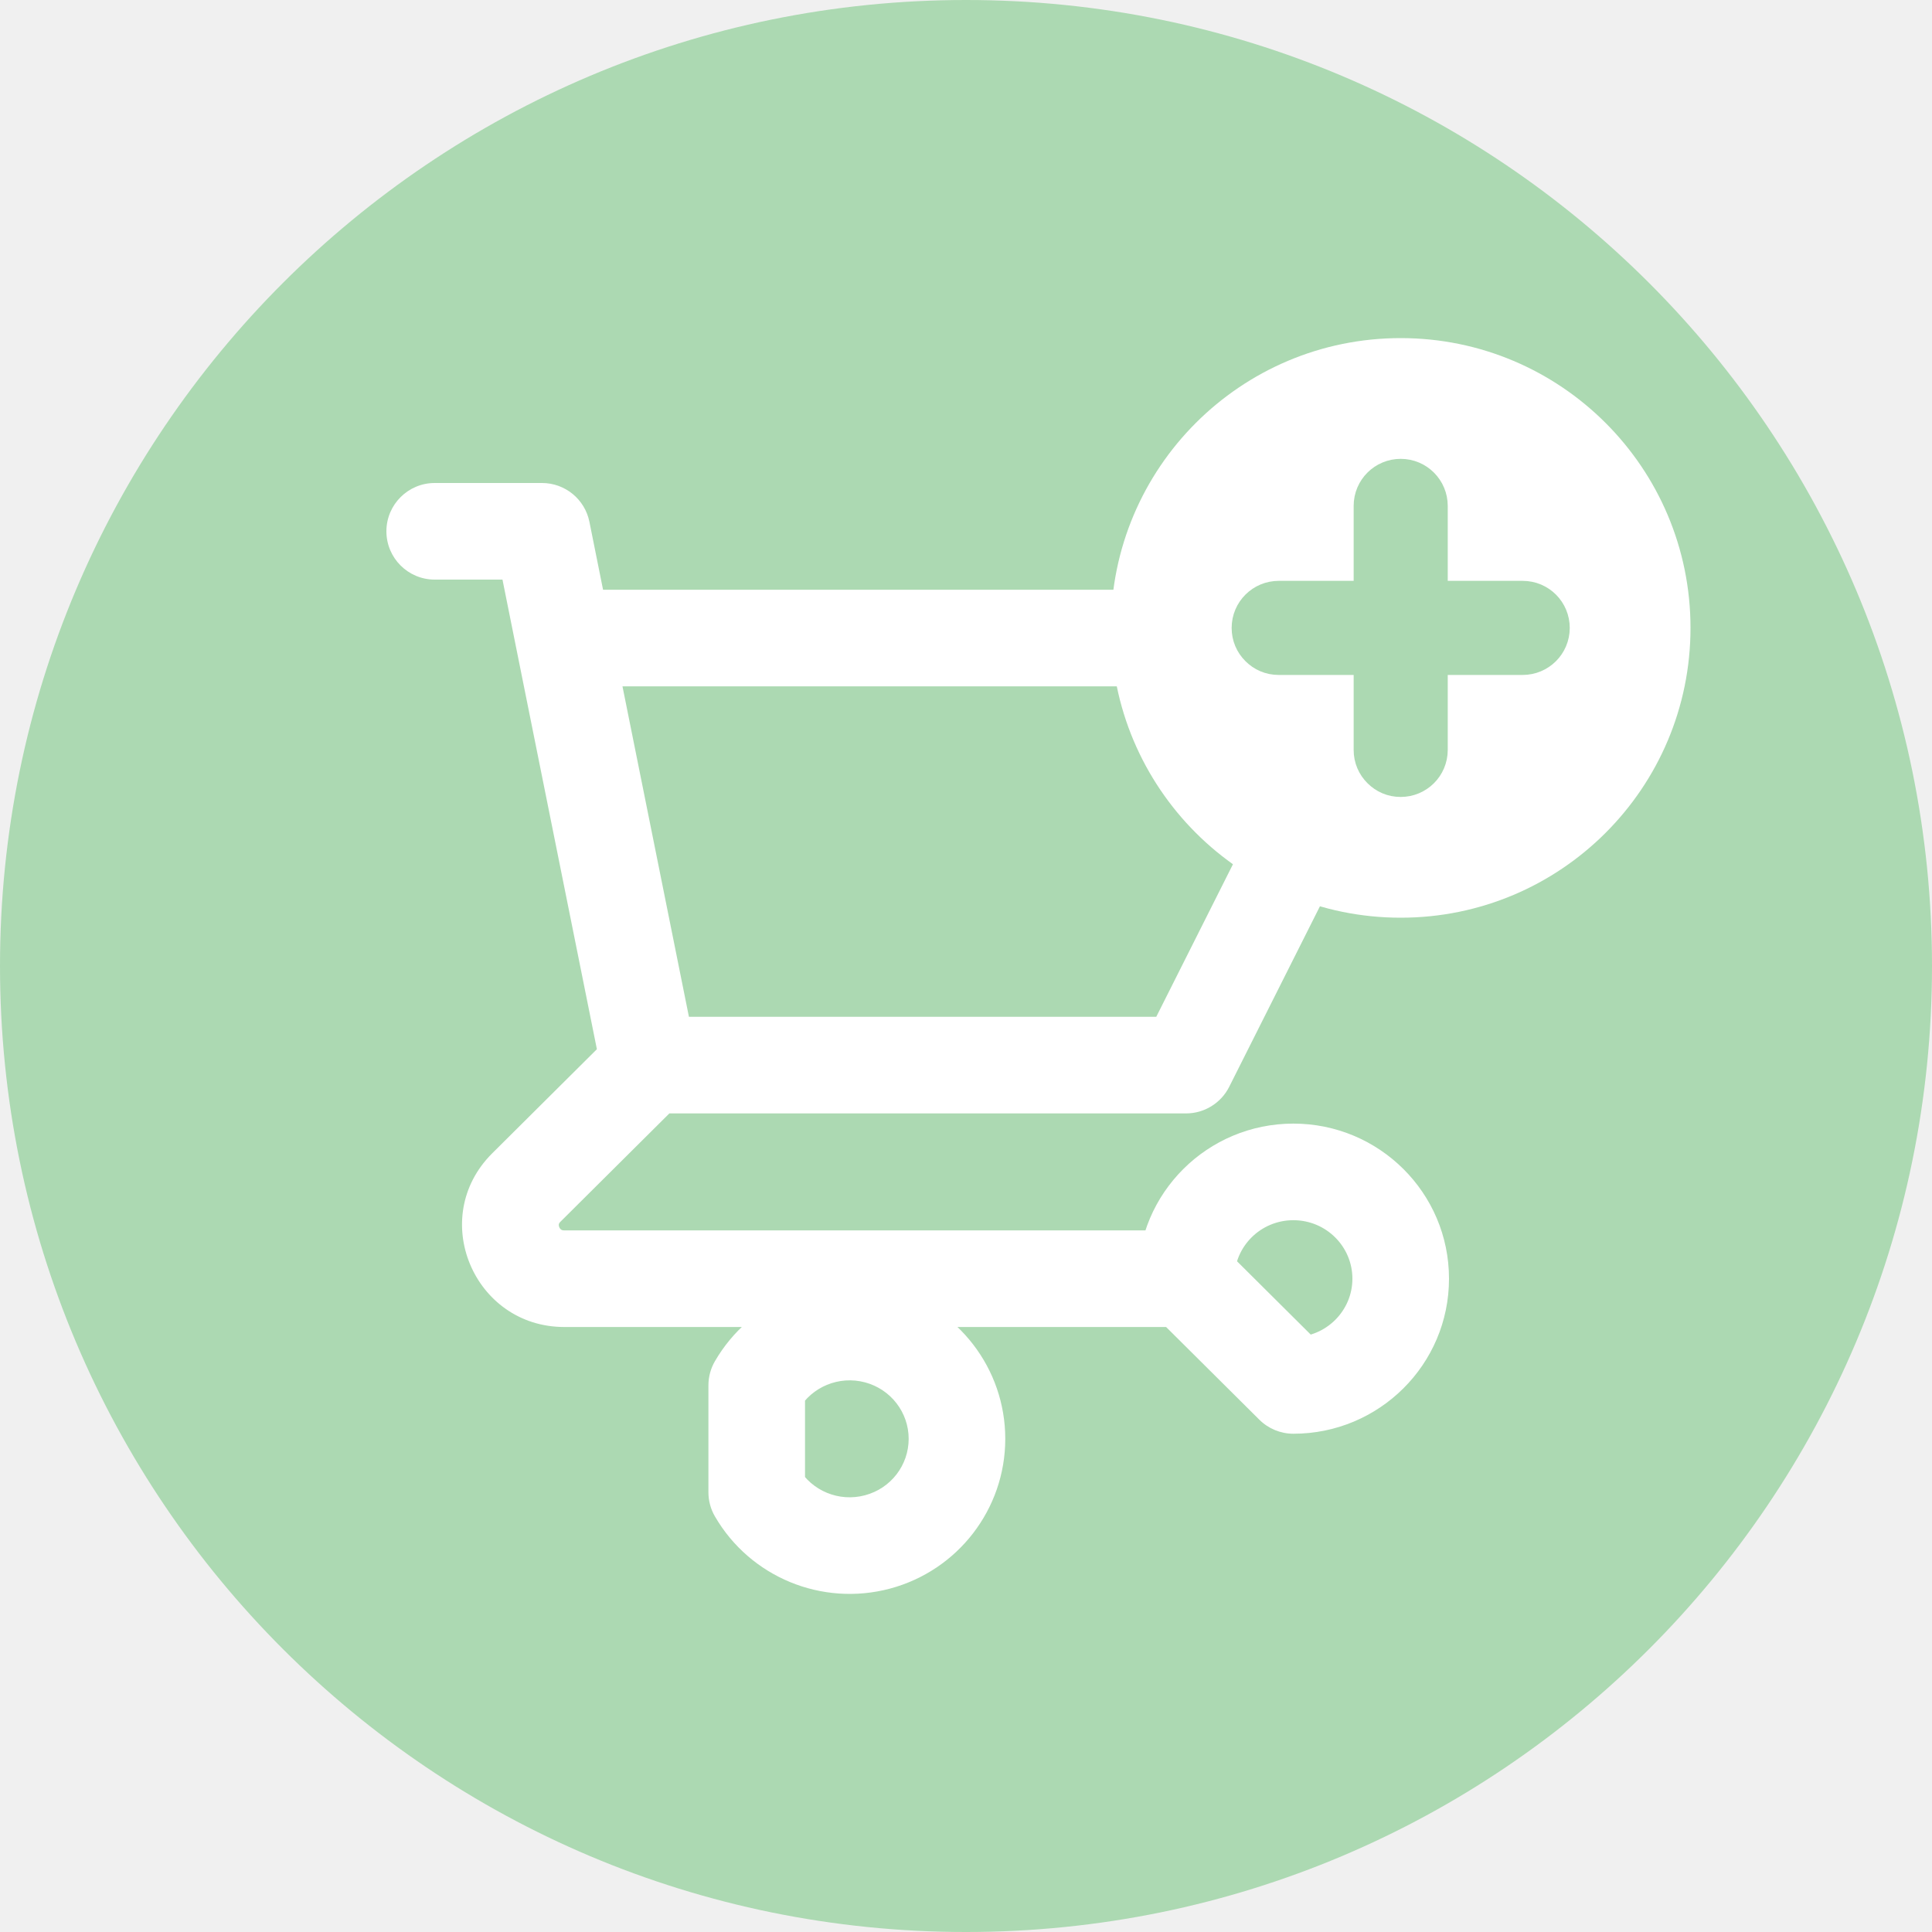
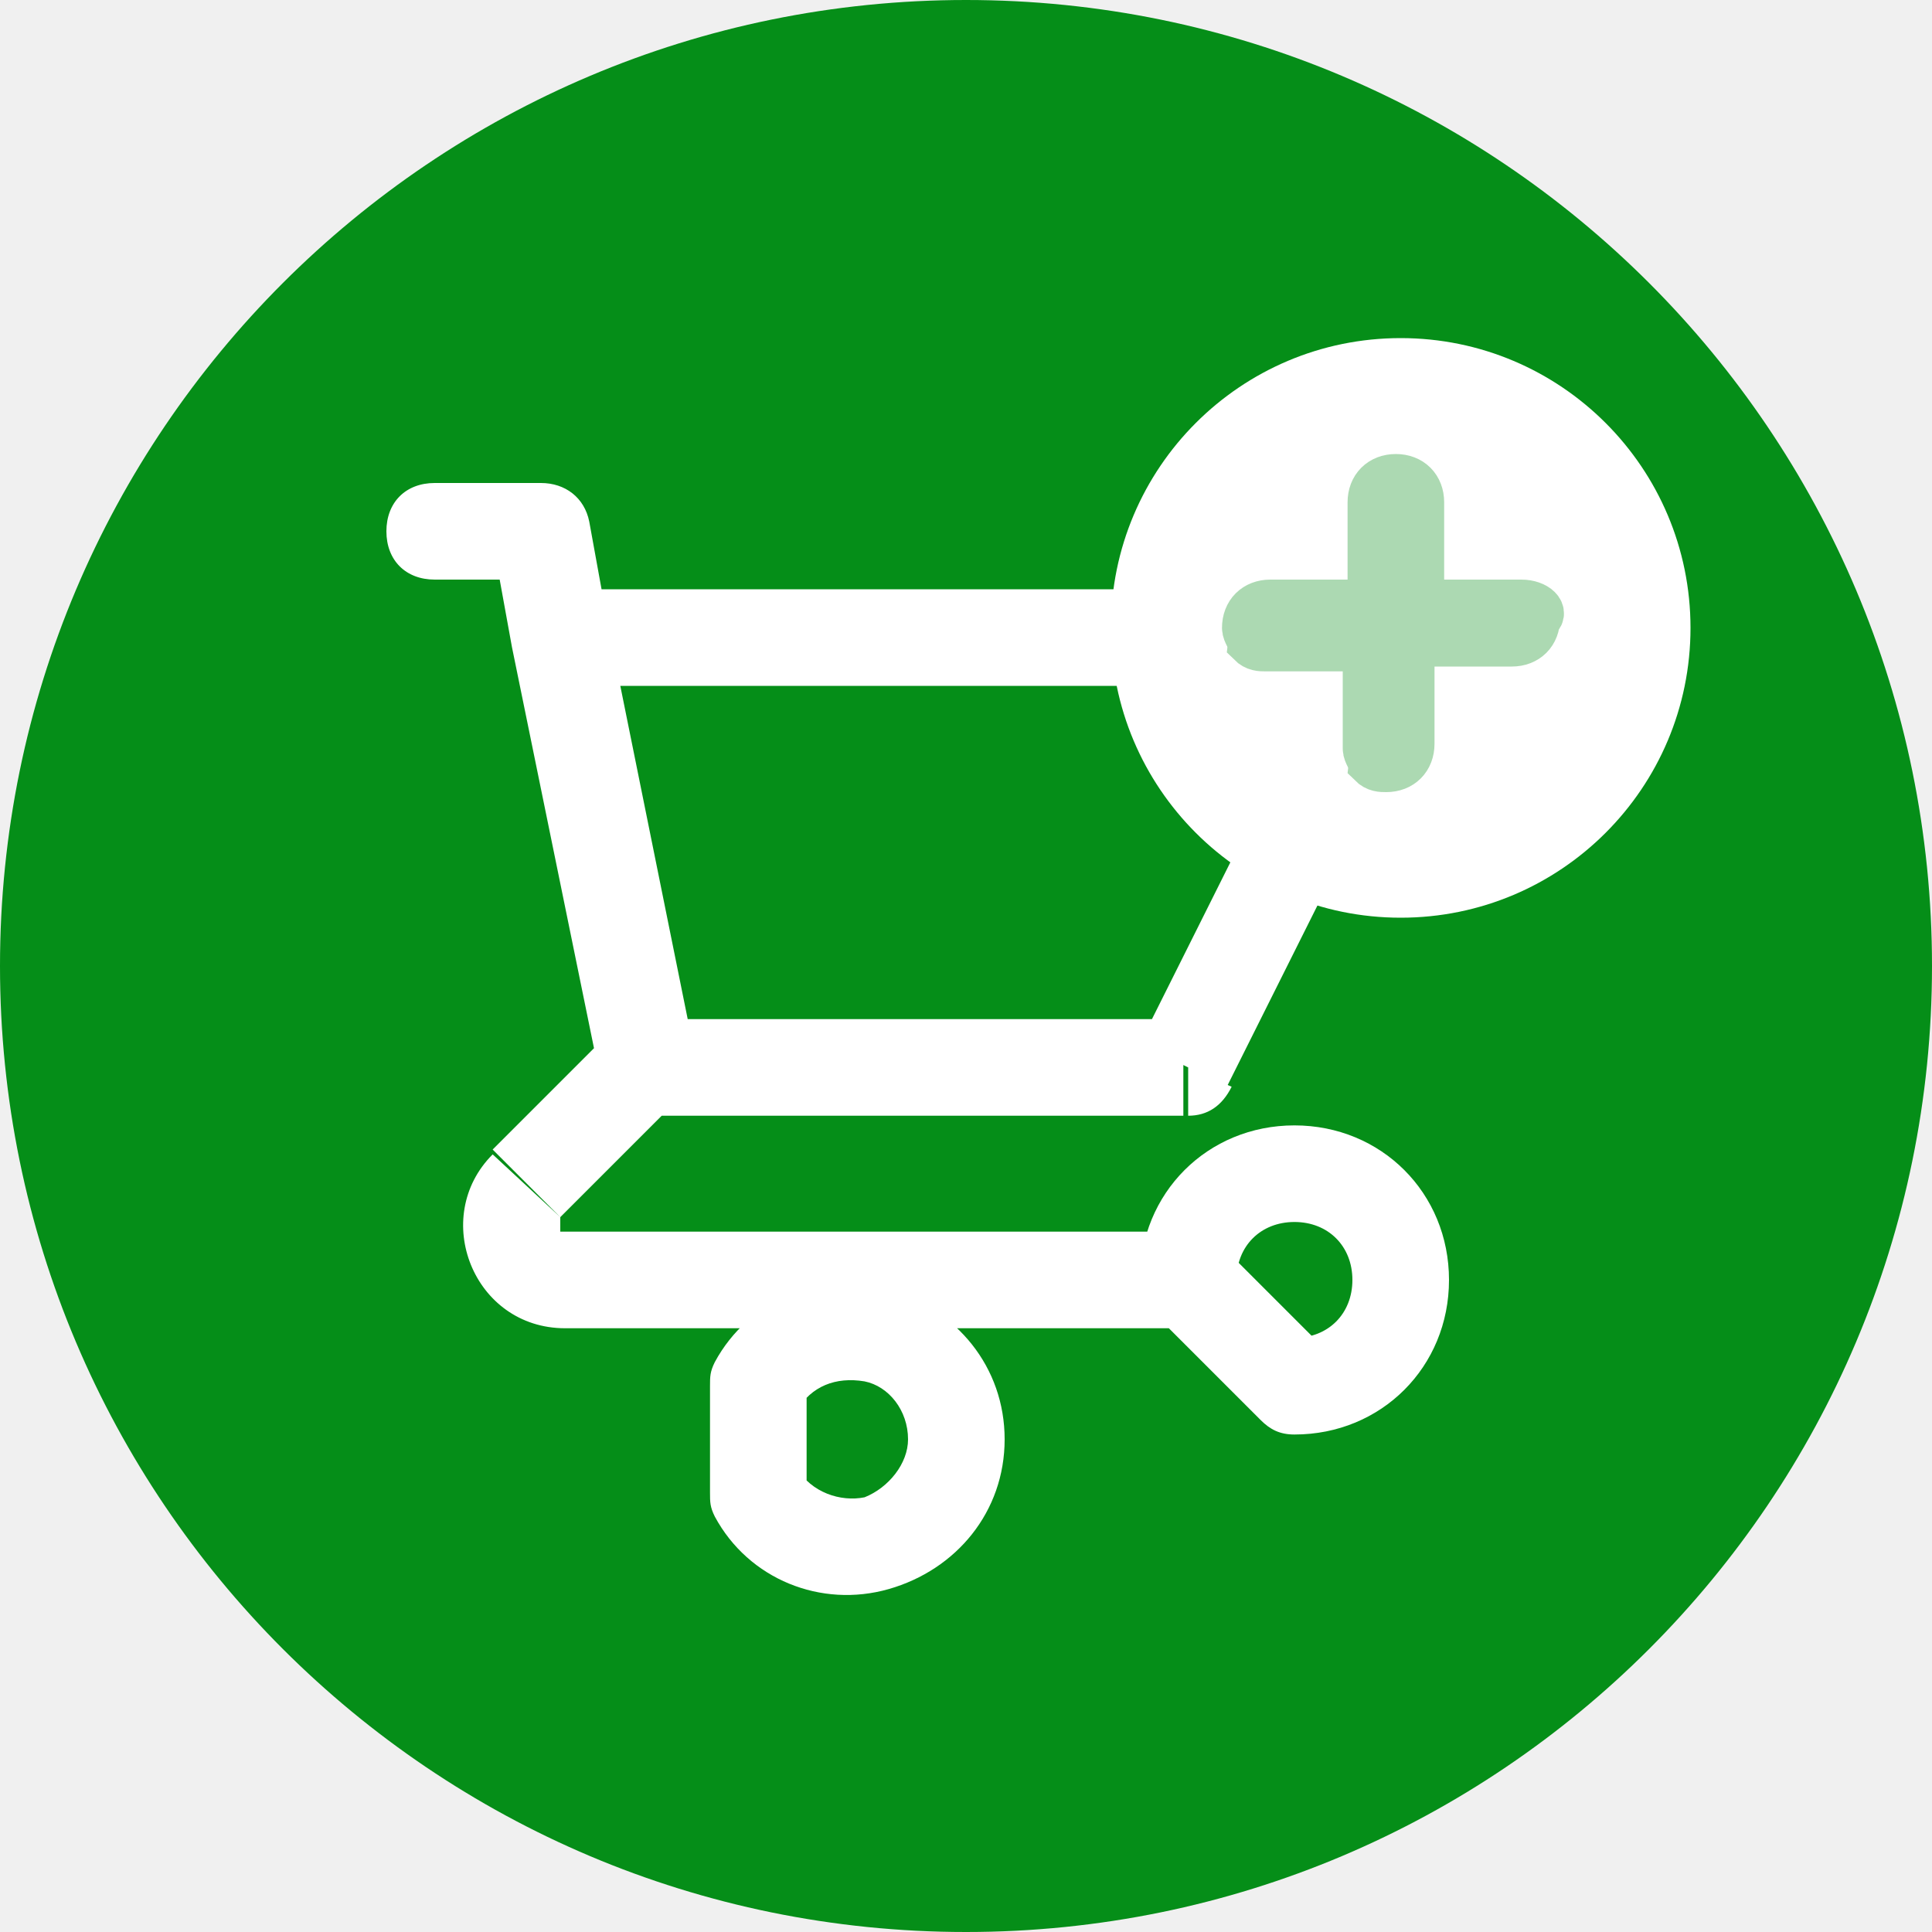
- <svg xmlns="http://www.w3.org/2000/svg" width="40" height="40" viewBox="0 0 40 40" fill="none">
-   <circle cx="20" cy="20" r="20" fill="#ACD9B2" />
-   <path d="M9 10C8.448 10 8 10.448 8 11C8 11.552 8.448 12 9 12V10ZM11.222 11L12.203 10.803C12.109 10.336 11.698 10 11.222 10V11ZM10.686 13.408C10.795 13.949 11.322 14.3 11.864 14.191C12.405 14.082 12.756 13.555 12.647 13.013L10.686 13.408ZM13.444 21.052C12.892 21.052 12.444 21.5 12.444 22.052C12.444 22.605 12.892 23.052 13.444 23.052V21.052ZM24.556 22.052V23.052C24.934 23.052 25.279 22.839 25.449 22.502L24.556 22.052ZM29 13.21L29.893 13.66C30.049 13.35 30.033 12.981 29.851 12.686C29.669 12.39 29.347 12.21 29 12.21V13.21ZM11.667 12.21C11.114 12.21 10.667 12.658 10.667 13.21C10.667 13.763 11.114 14.21 11.667 14.21V12.21ZM12.464 22.25C12.573 22.791 13.1 23.142 13.642 23.033C14.183 22.924 14.534 22.397 14.425 21.855L12.464 22.25ZM12.647 13.013C12.538 12.472 12.011 12.121 11.47 12.23C10.928 12.339 10.577 12.866 10.686 13.408L12.647 13.013ZM14.15 22.762C14.541 22.372 14.543 21.739 14.153 21.347C13.764 20.956 13.131 20.954 12.739 21.344L14.15 22.762ZM10.897 24.587L10.191 23.878L10.897 24.587ZM24.556 27.474C25.108 27.474 25.556 27.026 25.556 26.474C25.556 25.921 25.108 25.474 24.556 25.474V27.474ZM24.556 26.474H23.556C23.556 26.74 23.662 26.995 23.85 27.183L24.556 26.474ZM26.778 28.684L26.073 29.393C26.26 29.579 26.514 29.684 26.778 29.684V28.684ZM15.667 28.684L14.802 28.182C14.713 28.334 14.667 28.508 14.667 28.684H15.667ZM15.667 30.895H14.667C14.667 31.071 14.713 31.244 14.802 31.396L15.667 30.895ZM9 12H11.222V10H9V12ZM10.242 11.197L10.686 13.408L12.647 13.013L12.203 10.803L10.242 11.197ZM13.444 23.052H24.556V21.052H13.444V23.052ZM25.449 22.502L29.893 13.66L28.107 12.761L23.662 21.603L25.449 22.502ZM29 12.21H11.667V14.21H29V12.21ZM14.425 21.855L12.647 13.013L10.686 13.408L12.464 22.25L14.425 21.855ZM12.739 21.344L10.191 23.878L11.602 25.296L14.15 22.762L12.739 21.344ZM10.191 23.878C8.851 25.211 9.811 27.474 11.682 27.474V25.474C11.642 25.474 11.626 25.463 11.617 25.458C11.605 25.449 11.589 25.432 11.579 25.407C11.568 25.382 11.568 25.36 11.57 25.347C11.571 25.34 11.575 25.323 11.602 25.296L10.191 23.878ZM11.682 27.474H24.556V25.474H11.682V27.474ZM25.556 26.474C25.556 25.81 26.098 25.263 26.778 25.263V23.263C25.003 23.263 23.556 24.695 23.556 26.474H25.556ZM26.778 25.263C27.458 25.263 28 25.81 28 26.474H30C30 24.695 28.552 23.263 26.778 23.263V25.263ZM28 26.474C28 27.137 27.458 27.684 26.778 27.684V29.684C28.552 29.684 30 28.252 30 26.474H28ZM27.483 27.975L25.261 25.765L23.85 27.183L26.073 29.393L27.483 27.975ZM16.532 29.186C16.807 28.712 17.371 28.477 17.909 28.62L18.424 26.688C17.018 26.313 15.532 26.923 14.802 28.182L16.532 29.186ZM17.909 28.62C18.446 28.764 18.813 29.245 18.813 29.789H20.813C20.813 28.332 19.83 27.063 18.424 26.688L17.909 28.62ZM18.813 29.789C18.813 30.334 18.446 30.815 17.909 30.958L18.424 32.891C19.83 32.516 20.813 31.246 20.813 29.789H18.813ZM17.909 30.958C17.371 31.102 16.807 30.867 16.532 30.393L14.802 31.396C15.532 32.655 17.018 33.265 18.424 32.891L17.909 30.958ZM16.667 30.895V28.684H14.667V30.895H16.667Z" fill="white" />
-   <circle cx="29" cy="13" r="6" fill="white" />
-   <path d="M31.526 12.526H29.474V10.474C29.474 10.215 29.265 10 29 10C28.741 10 28.526 10.208 28.526 10.474V12.526H26.474C26.215 12.526 26 12.735 26 13C26 13.133 26.05 13.246 26.139 13.335C26.227 13.423 26.341 13.474 26.474 13.474H28.526V15.526C28.526 15.659 28.577 15.773 28.665 15.861C28.754 15.95 28.867 16 29 16C29.259 16 29.474 15.792 29.474 15.526V13.474H31.526C31.785 13.474 32 13.265 32 13C32 12.741 31.792 12.526 31.526 12.526Z" fill="#ACD9B2" stroke="#ACD9B2" />
+ <svg xmlns="http://www.w3.org/2000/svg" version="1.1" id="Capa_1" x="0px" y="0px" viewBox="0 0 40 40" style="enable-background:new 0 0 40 40;" xml:space="preserve">
+   <style type="text/css">
+ 	.st0{fill:#058E18;}
+ 	.st1{fill:#FFFFFF;}
+ 	.st2{fill:#ACD9B2;stroke:#ACD9B2;}
+ </style>
+   <circle class="st0" cx="20" cy="20" r="20" />
+   <path class="st1" d="M9,10c-0.6,0-1,0.4-1,1s0.4,1,1,1V10z M11.2,11l1-0.2c-0.1-0.5-0.5-0.8-1-0.8V11z M10.7,13.4  c0.1,0.5,0.6,0.9,1.2,0.8c0.5-0.1,0.9-0.6,0.8-1.2L10.7,13.4z M13.4,21.1c-0.6,0-1,0.4-1,1s0.4,1,1,1V21.1z M24.6,22.1v1  c0.4,0,0.7-0.2,0.9-0.6L24.6,22.1z M29,13.2l0.9,0.4c0.2-0.3,0.1-0.7,0-1c-0.2-0.3-0.5-0.5-0.9-0.5V13.2z M11.7,12.2  c-0.6,0-1,0.4-1,1c0,0.6,0.4,1,1,1V12.2z M12.5,22.2c0.1,0.5,0.6,0.9,1.2,0.8c0.5-0.1,0.9-0.6,0.8-1.2L12.5,22.2z M12.6,13  c-0.1-0.5-0.6-0.9-1.2-0.8c-0.5,0.1-0.9,0.6-0.8,1.2L12.6,13z M14.1,22.8c0.4-0.4,0.4-1,0-1.4c-0.4-0.4-1-0.4-1.4,0L14.1,22.8z   M10.9,24.6l-0.7-0.7L10.9,24.6z M24.6,27.5c0.6,0,1-0.4,1-1c0-0.6-0.4-1-1-1V27.5z M24.6,26.5h-1c0,0.3,0.1,0.5,0.3,0.7L24.6,26.5z   M26.8,28.7l-0.7,0.7c0.2,0.2,0.4,0.3,0.7,0.3V28.7z M15.7,28.7l-0.9-0.5c-0.1,0.2-0.1,0.3-0.1,0.5H15.7z M15.7,30.9h-1  c0,0.2,0,0.3,0.1,0.5L15.7,30.9z M9,12h2.2v-2H9V12z M10.2,11.2l0.4,2.2l2-0.4l-0.4-2.2L10.2,11.2z M13.4,23.1h11.1v-2H13.4V23.1z   M25.4,22.5l4.4-8.8l-1.8-0.9l-4.4,8.8L25.4,22.5z M29,12.2H11.7v2H29V12.2z M14.4,21.9L12.6,13l-2,0.4l1.8,8.8L14.4,21.9z   M12.7,21.3l-2.5,2.5l1.4,1.4l2.5-2.5L12.7,21.3z M10.2,23.9c-1.3,1.3-0.4,3.6,1.5,3.6v-2c0,0-0.1,0-0.1,0c0,0,0,0,0-0.1  c0,0,0,0,0-0.1c0,0,0,0,0-0.1L10.2,23.9z M11.7,27.5h12.9v-2H11.7V27.5z M25.6,26.5c0-0.7,0.5-1.2,1.2-1.2v-2  c-1.8,0-3.2,1.4-3.2,3.2H25.6z M26.8,25.3c0.7,0,1.2,0.5,1.2,1.2h2c0-1.8-1.4-3.2-3.2-3.2V25.3z M28,26.5c0,0.7-0.5,1.2-1.2,1.2v2  c1.8,0,3.2-1.4,3.2-3.2H28z M27.5,28l-2.2-2.2l-1.4,1.4l2.2,2.2L27.5,28z M16.5,29.2c0.3-0.5,0.8-0.7,1.4-0.6l0.5-1.9  c-1.4-0.4-2.9,0.2-3.6,1.5L16.5,29.2z M17.9,28.6c0.5,0.1,0.9,0.6,0.9,1.2h2c0-1.5-1-2.7-2.4-3.1L17.9,28.6z M18.8,29.8  c0,0.5-0.4,1-0.9,1.2l0.5,1.9c1.4-0.4,2.4-1.6,2.4-3.1H18.8z M17.9,31c-0.5,0.1-1.1-0.1-1.4-0.6l-1.7,1c0.7,1.3,2.2,1.9,3.6,1.5  L17.9,31z M16.7,30.9v-2.2h-2v2.2H16.7z" />
+   <circle class="st1" cx="29" cy="13" r="6" />
+   <path class="st2" d="M31.5,12.5h-2.1v-2.1c0-0.3-0.2-0.5-0.5-0.5c-0.3,0-0.5,0.2-0.5,0.5v2.1h-2.1c-0.3,0-0.5,0.2-0.5,0.5  c0,0.1,0.1,0.2,0.1,0.3c0.1,0.1,0.2,0.1,0.3,0.1h2.1v2.1c0,0.1,0.1,0.2,0.1,0.3c0.1,0.1,0.2,0.1,0.3,0.1c0.3,0,0.5-0.2,0.5-0.5v-2.1  h2.1c0.3,0,0.5-0.2,0.5-0.5C32,12.7,31.8,12.5,31.5,12.5z" />
</svg>
